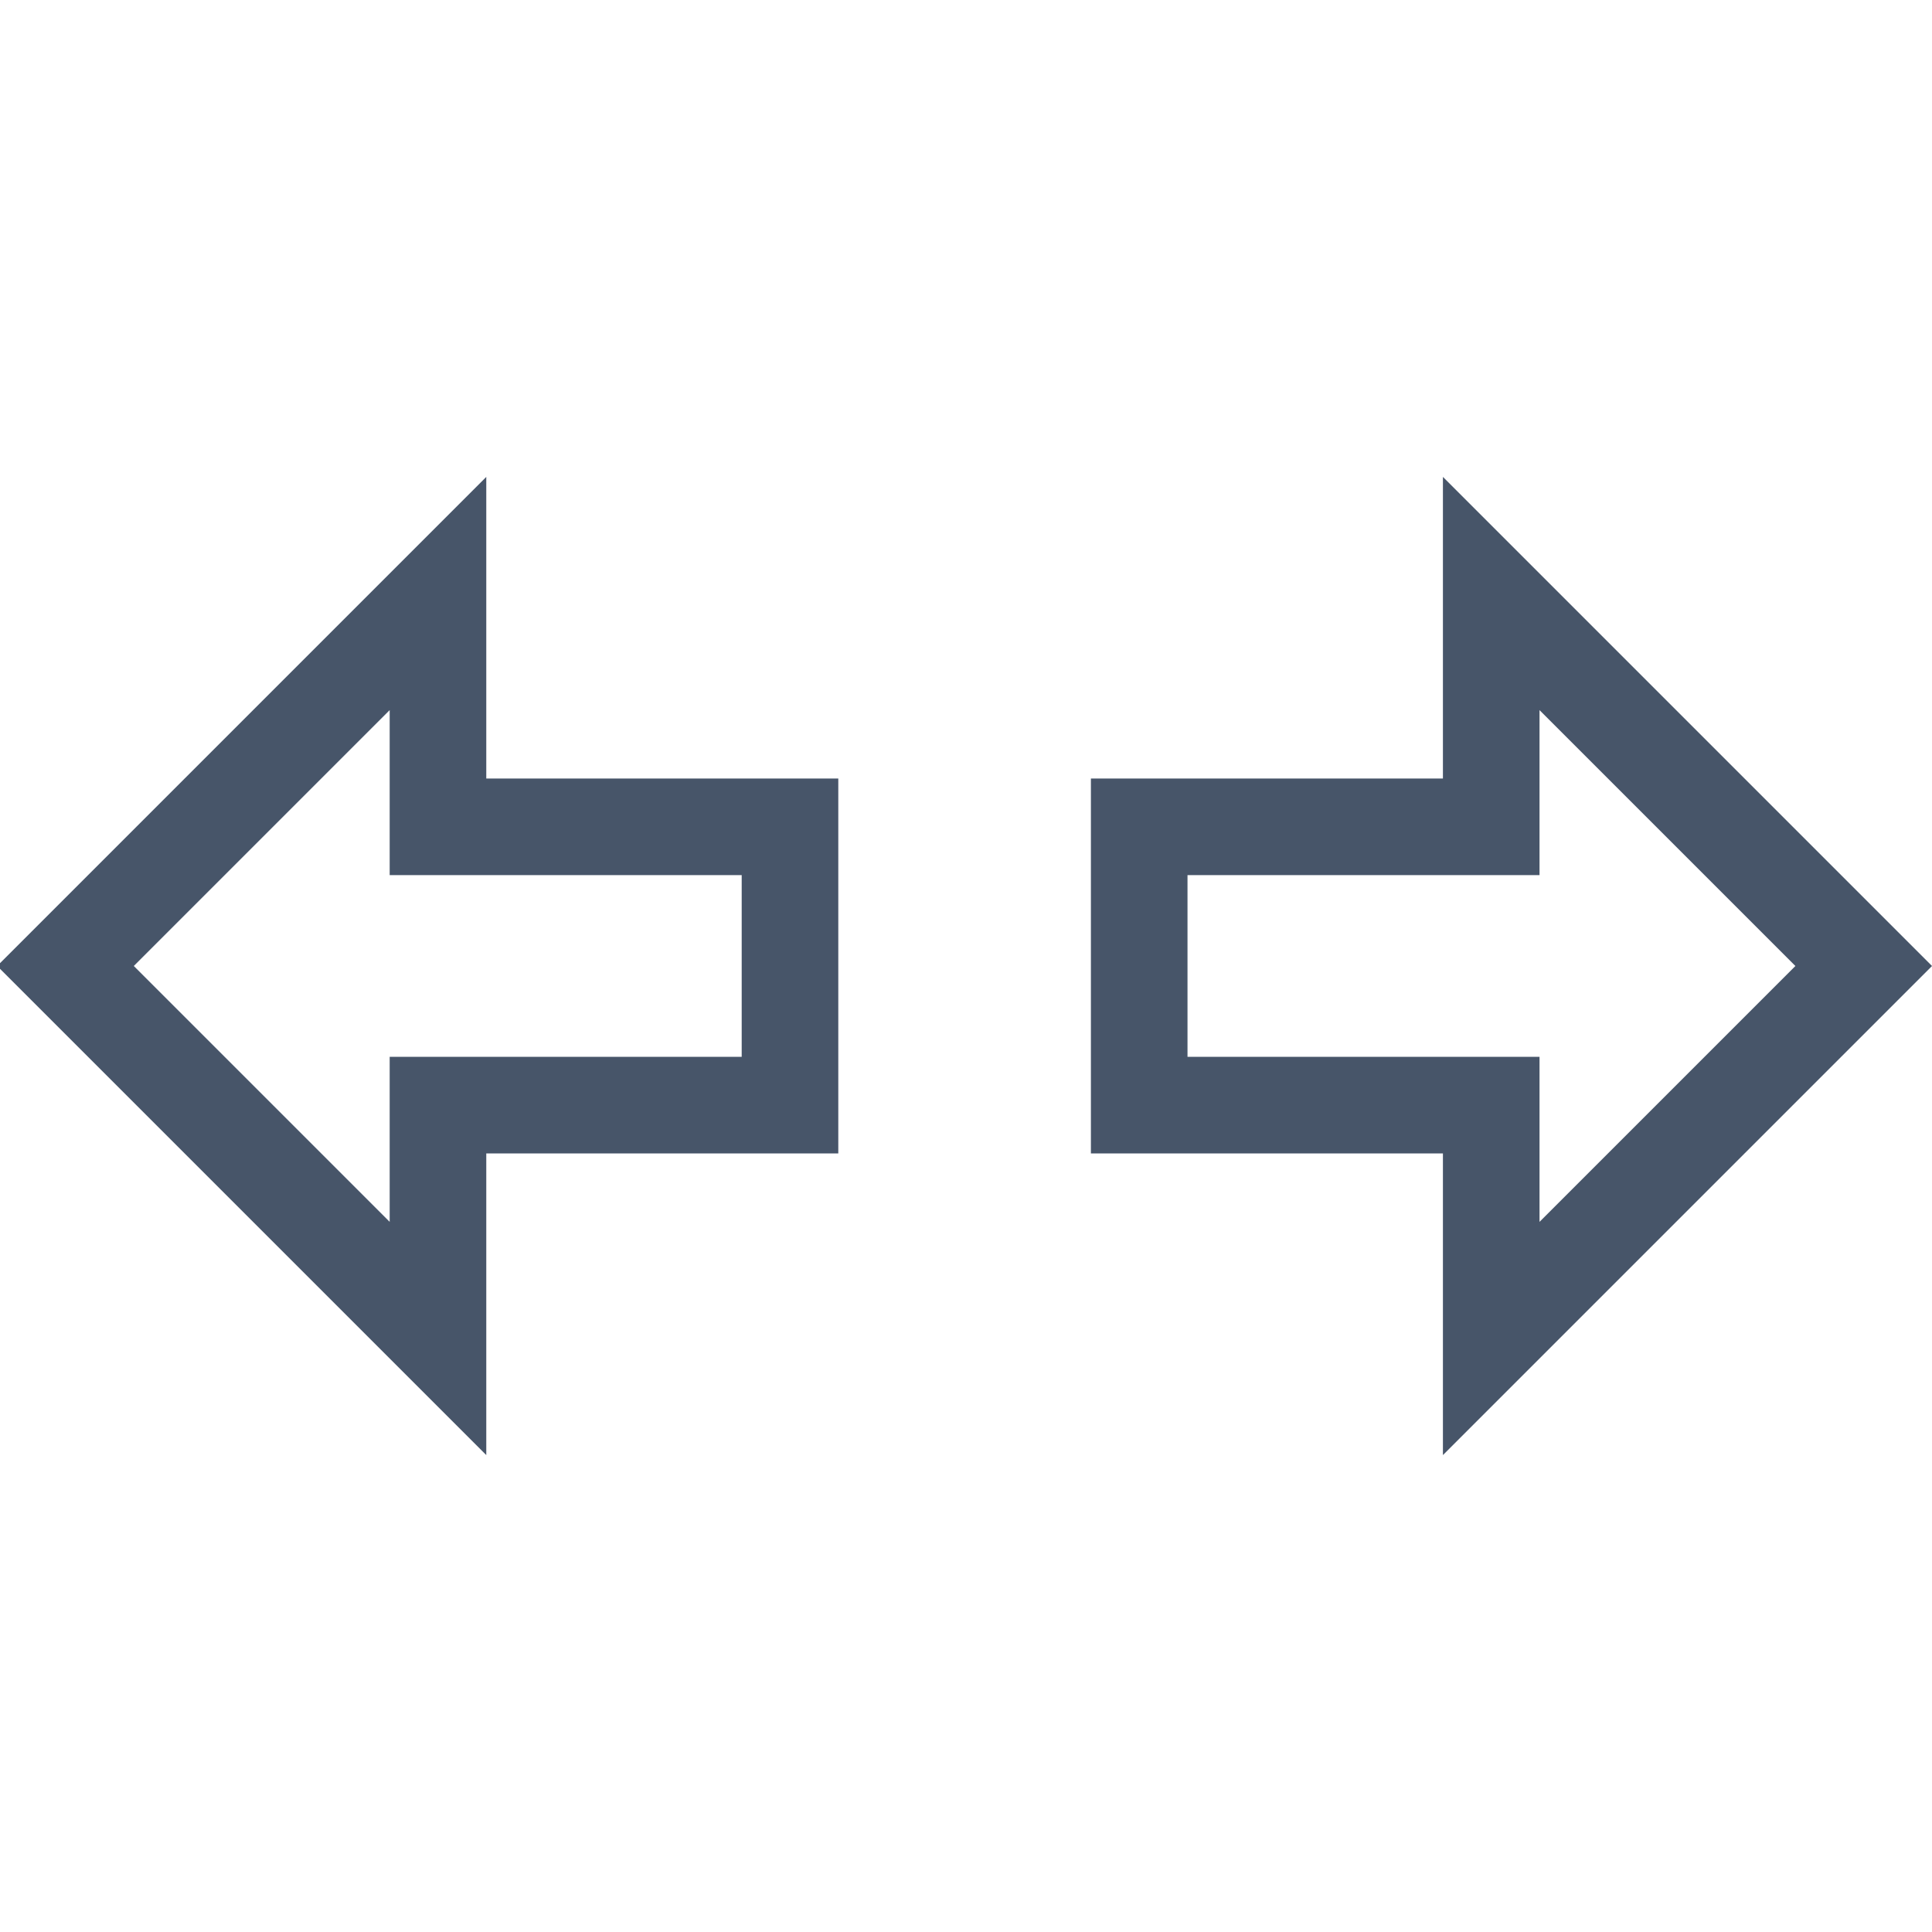
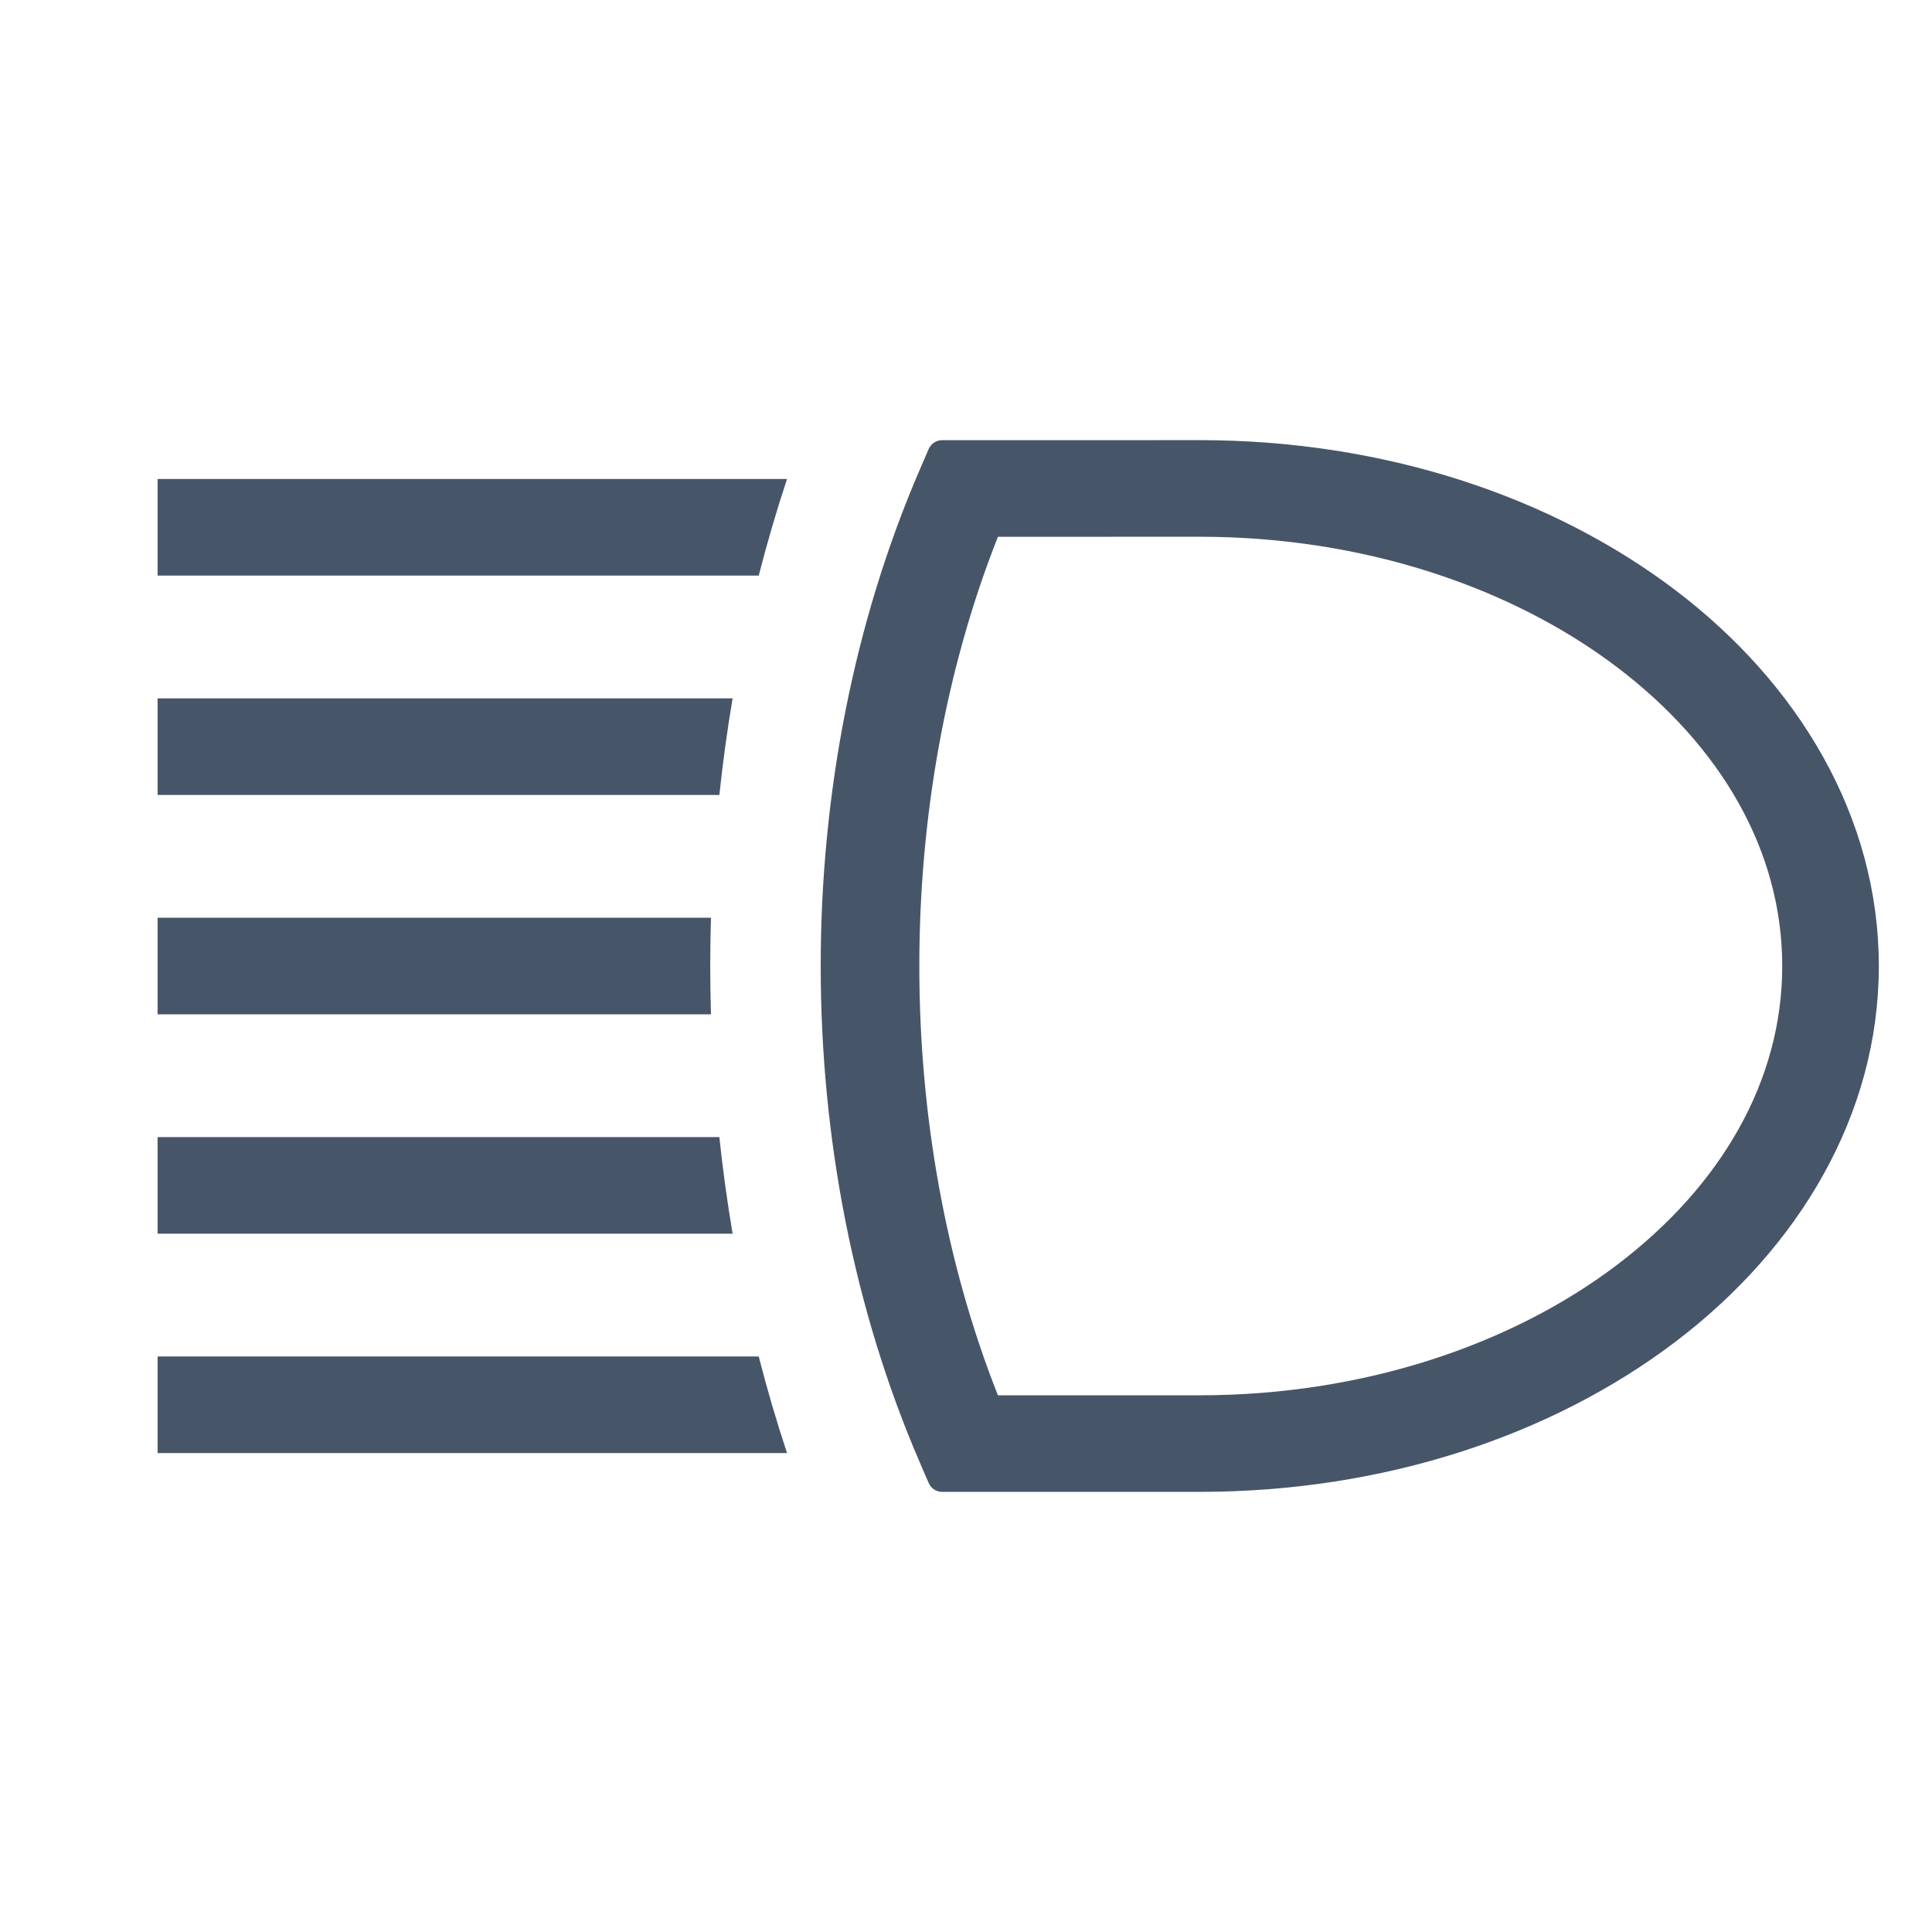
<svg xmlns="http://www.w3.org/2000/svg" width="200" height="200" version="1.1" viewBox="0 0 200 200">
-   <g fill="none">
-     <path d="m81.78 85.593h-36.441v-24.153l-38.559 38.559 38.559 38.559v-24.153h36.441z" stroke="#475569" stroke-width="10" />
-     <path d="m117.93 85.593h36.441v-24.153l38.559 38.559-38.559 38.559v-24.153h-36.441z" stroke="#475569" stroke-width="10" />
-   </g>
+   <path fill="#475569" d="m124.18 45.565-26.648 2e-3a1.521 1.521 0 0 0-1.397 0.918l-0.906 2.098c-13.692 31.692-13.692 71.153 2e-3 102.84l0.906 2.098a1.521 1.521 0 0 0 1.397 0.918l26.646-2e-3c19.06 0 36.407-5.809 49.203-15.494 12.796-9.685 21.113-23.506 21.113-38.943s-8.317-29.26-21.113-38.945c-12.796-9.685-30.144-15.492-49.203-15.492zm0 9.998c17.014 0 32.324 5.259 43.168 13.467 10.844 8.208 17.148 19.106 17.148 30.973s-6.304 22.763-17.148 30.971c-10.844 8.208-26.154 13.467-43.168 13.467l-20.875 2e-3c-10.849-27.428-10.848-61.446 0-88.875z" />
+   <path fill="#475569" d="m16.314 140.42v10h65.16c-1.089-3.286-2.067-6.622-2.932-10z" />
+   <path fill="#475569" d="m16.314 117.71v10h59.527c-0.563-3.311-1.017-6.648-1.375-10z" />
+   <path fill="#475569" d="m16.314 95v10h57.285c-0.099-3.332-0.1-6.668 0-10z" />
+   <path fill="#475569" d="m16.314 72.291v10h58.154c0.358-3.352 0.81-6.689 1.373-10z" />
+   <path fill="#475569" d="m16.314 49.582v10h62.23c0.865-3.377 1.841-6.714 2.93-10z" />
</svg>
